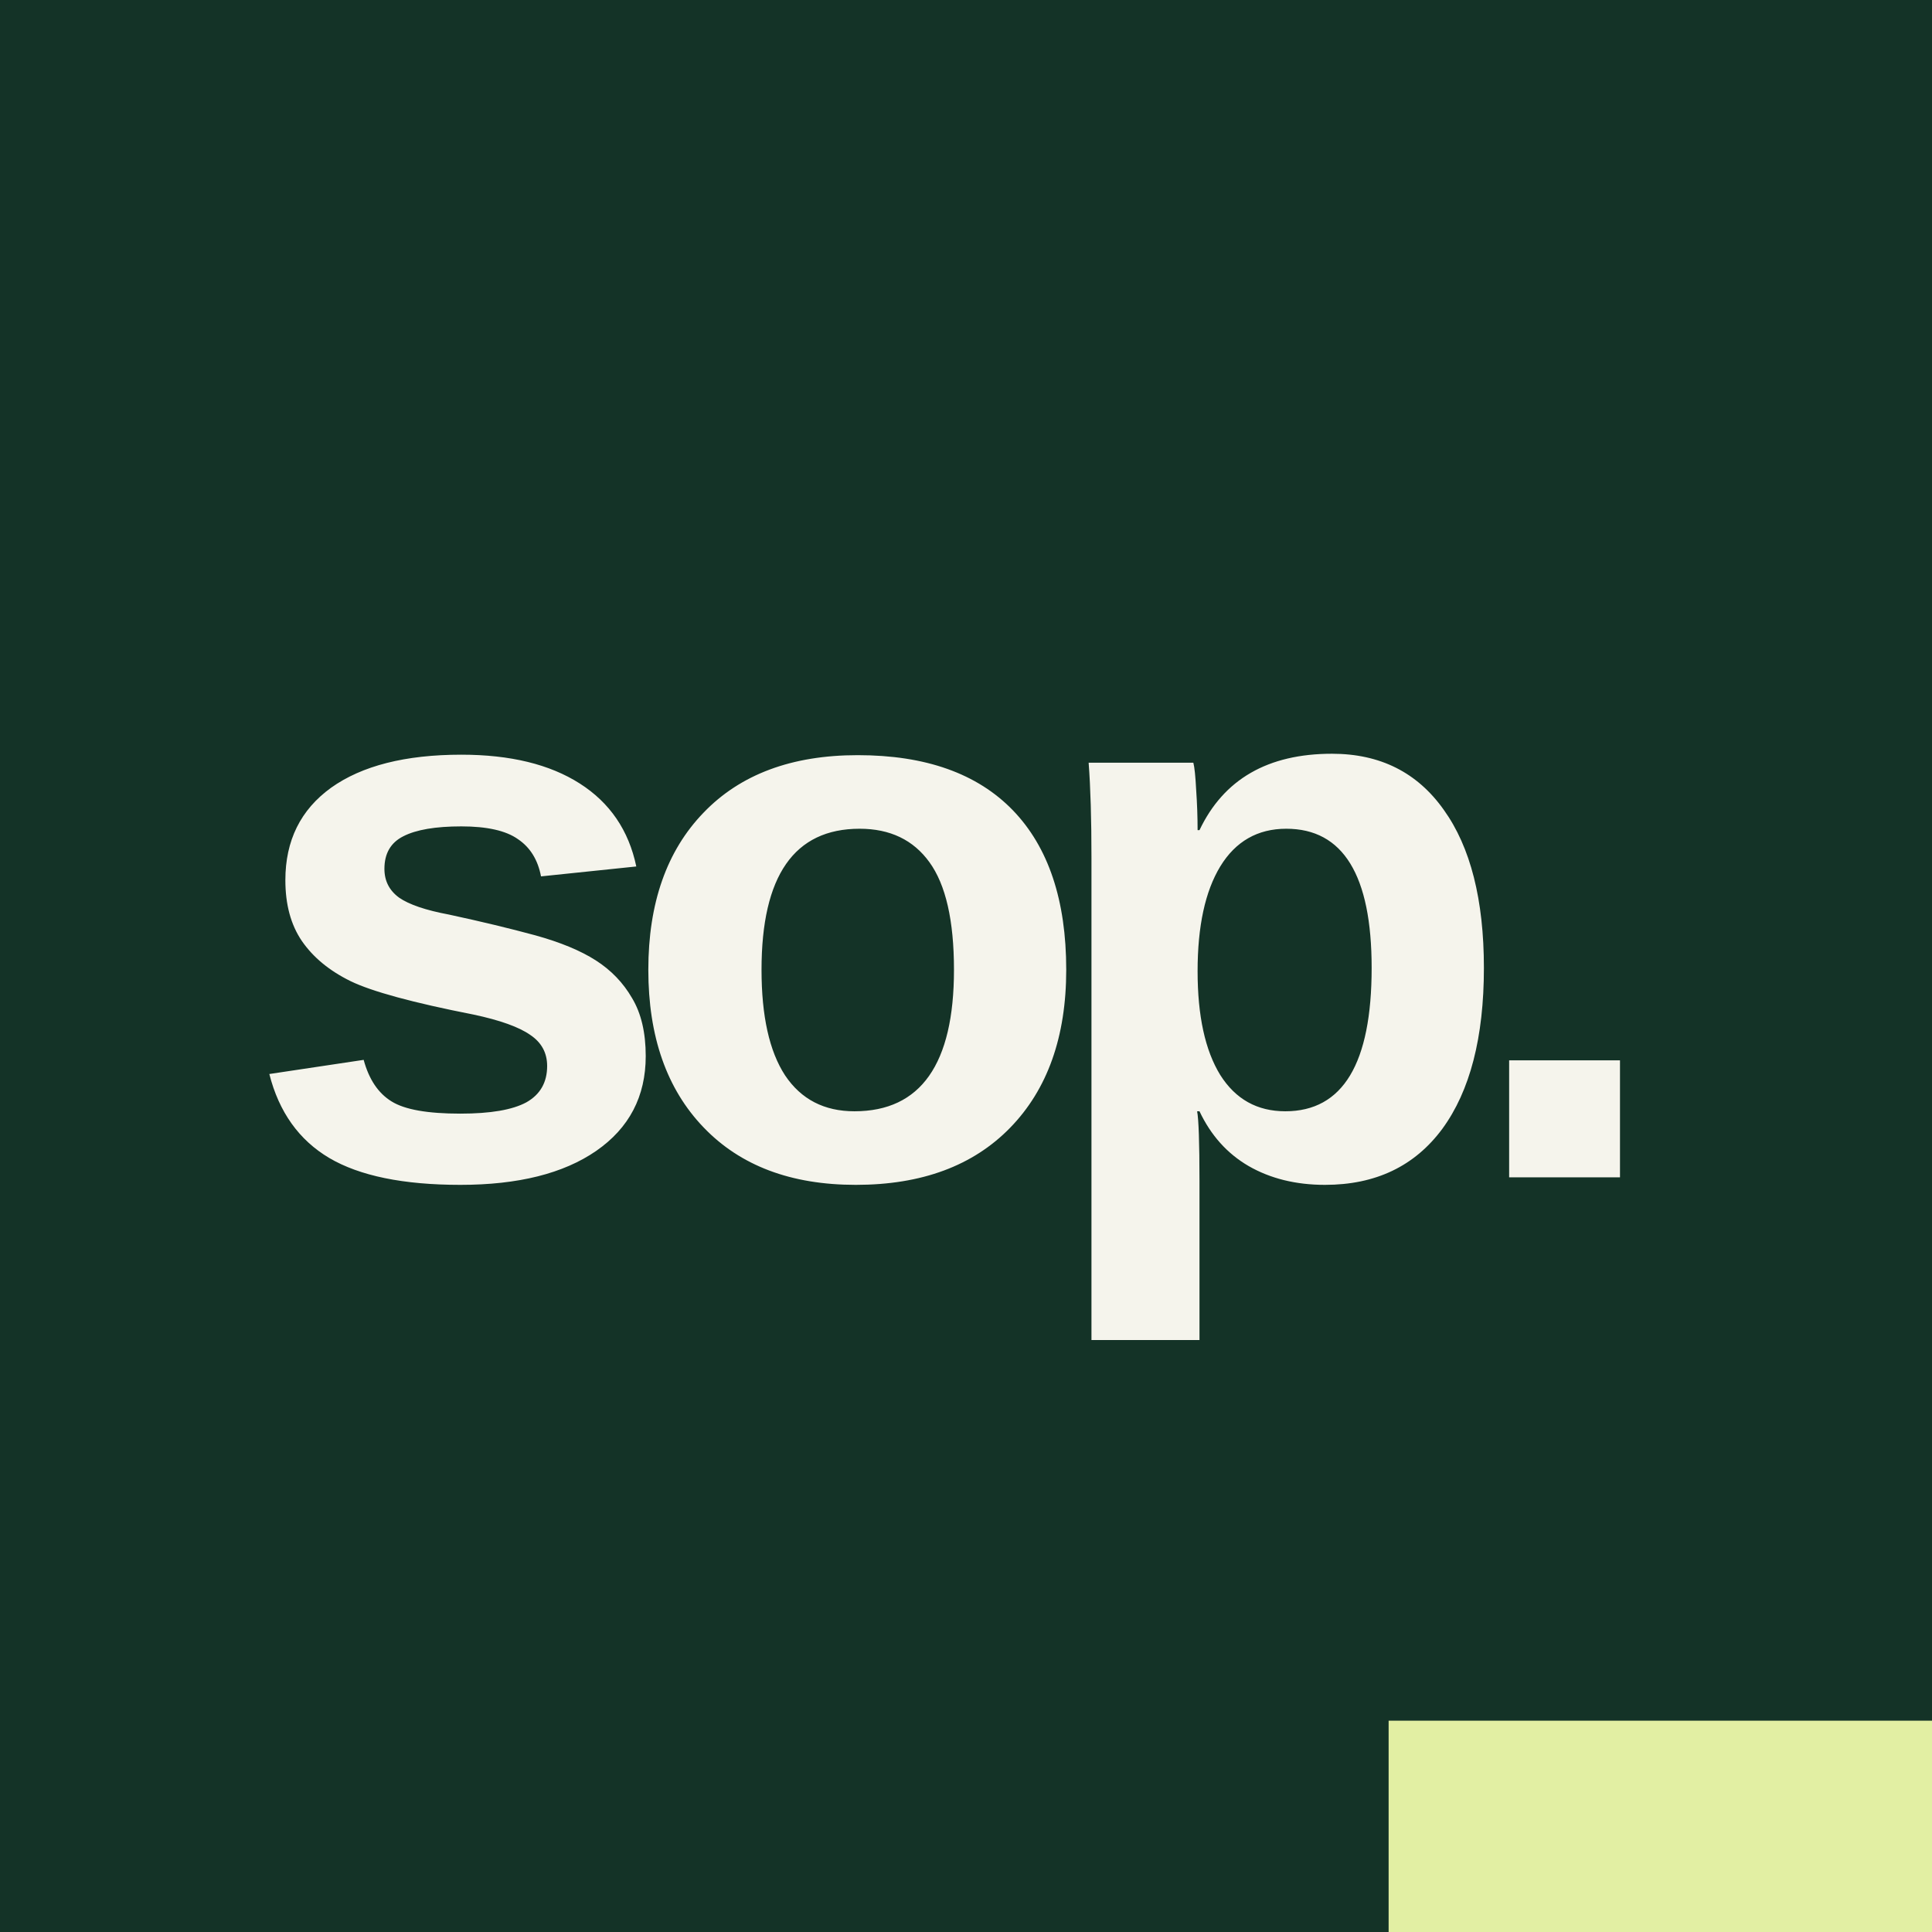
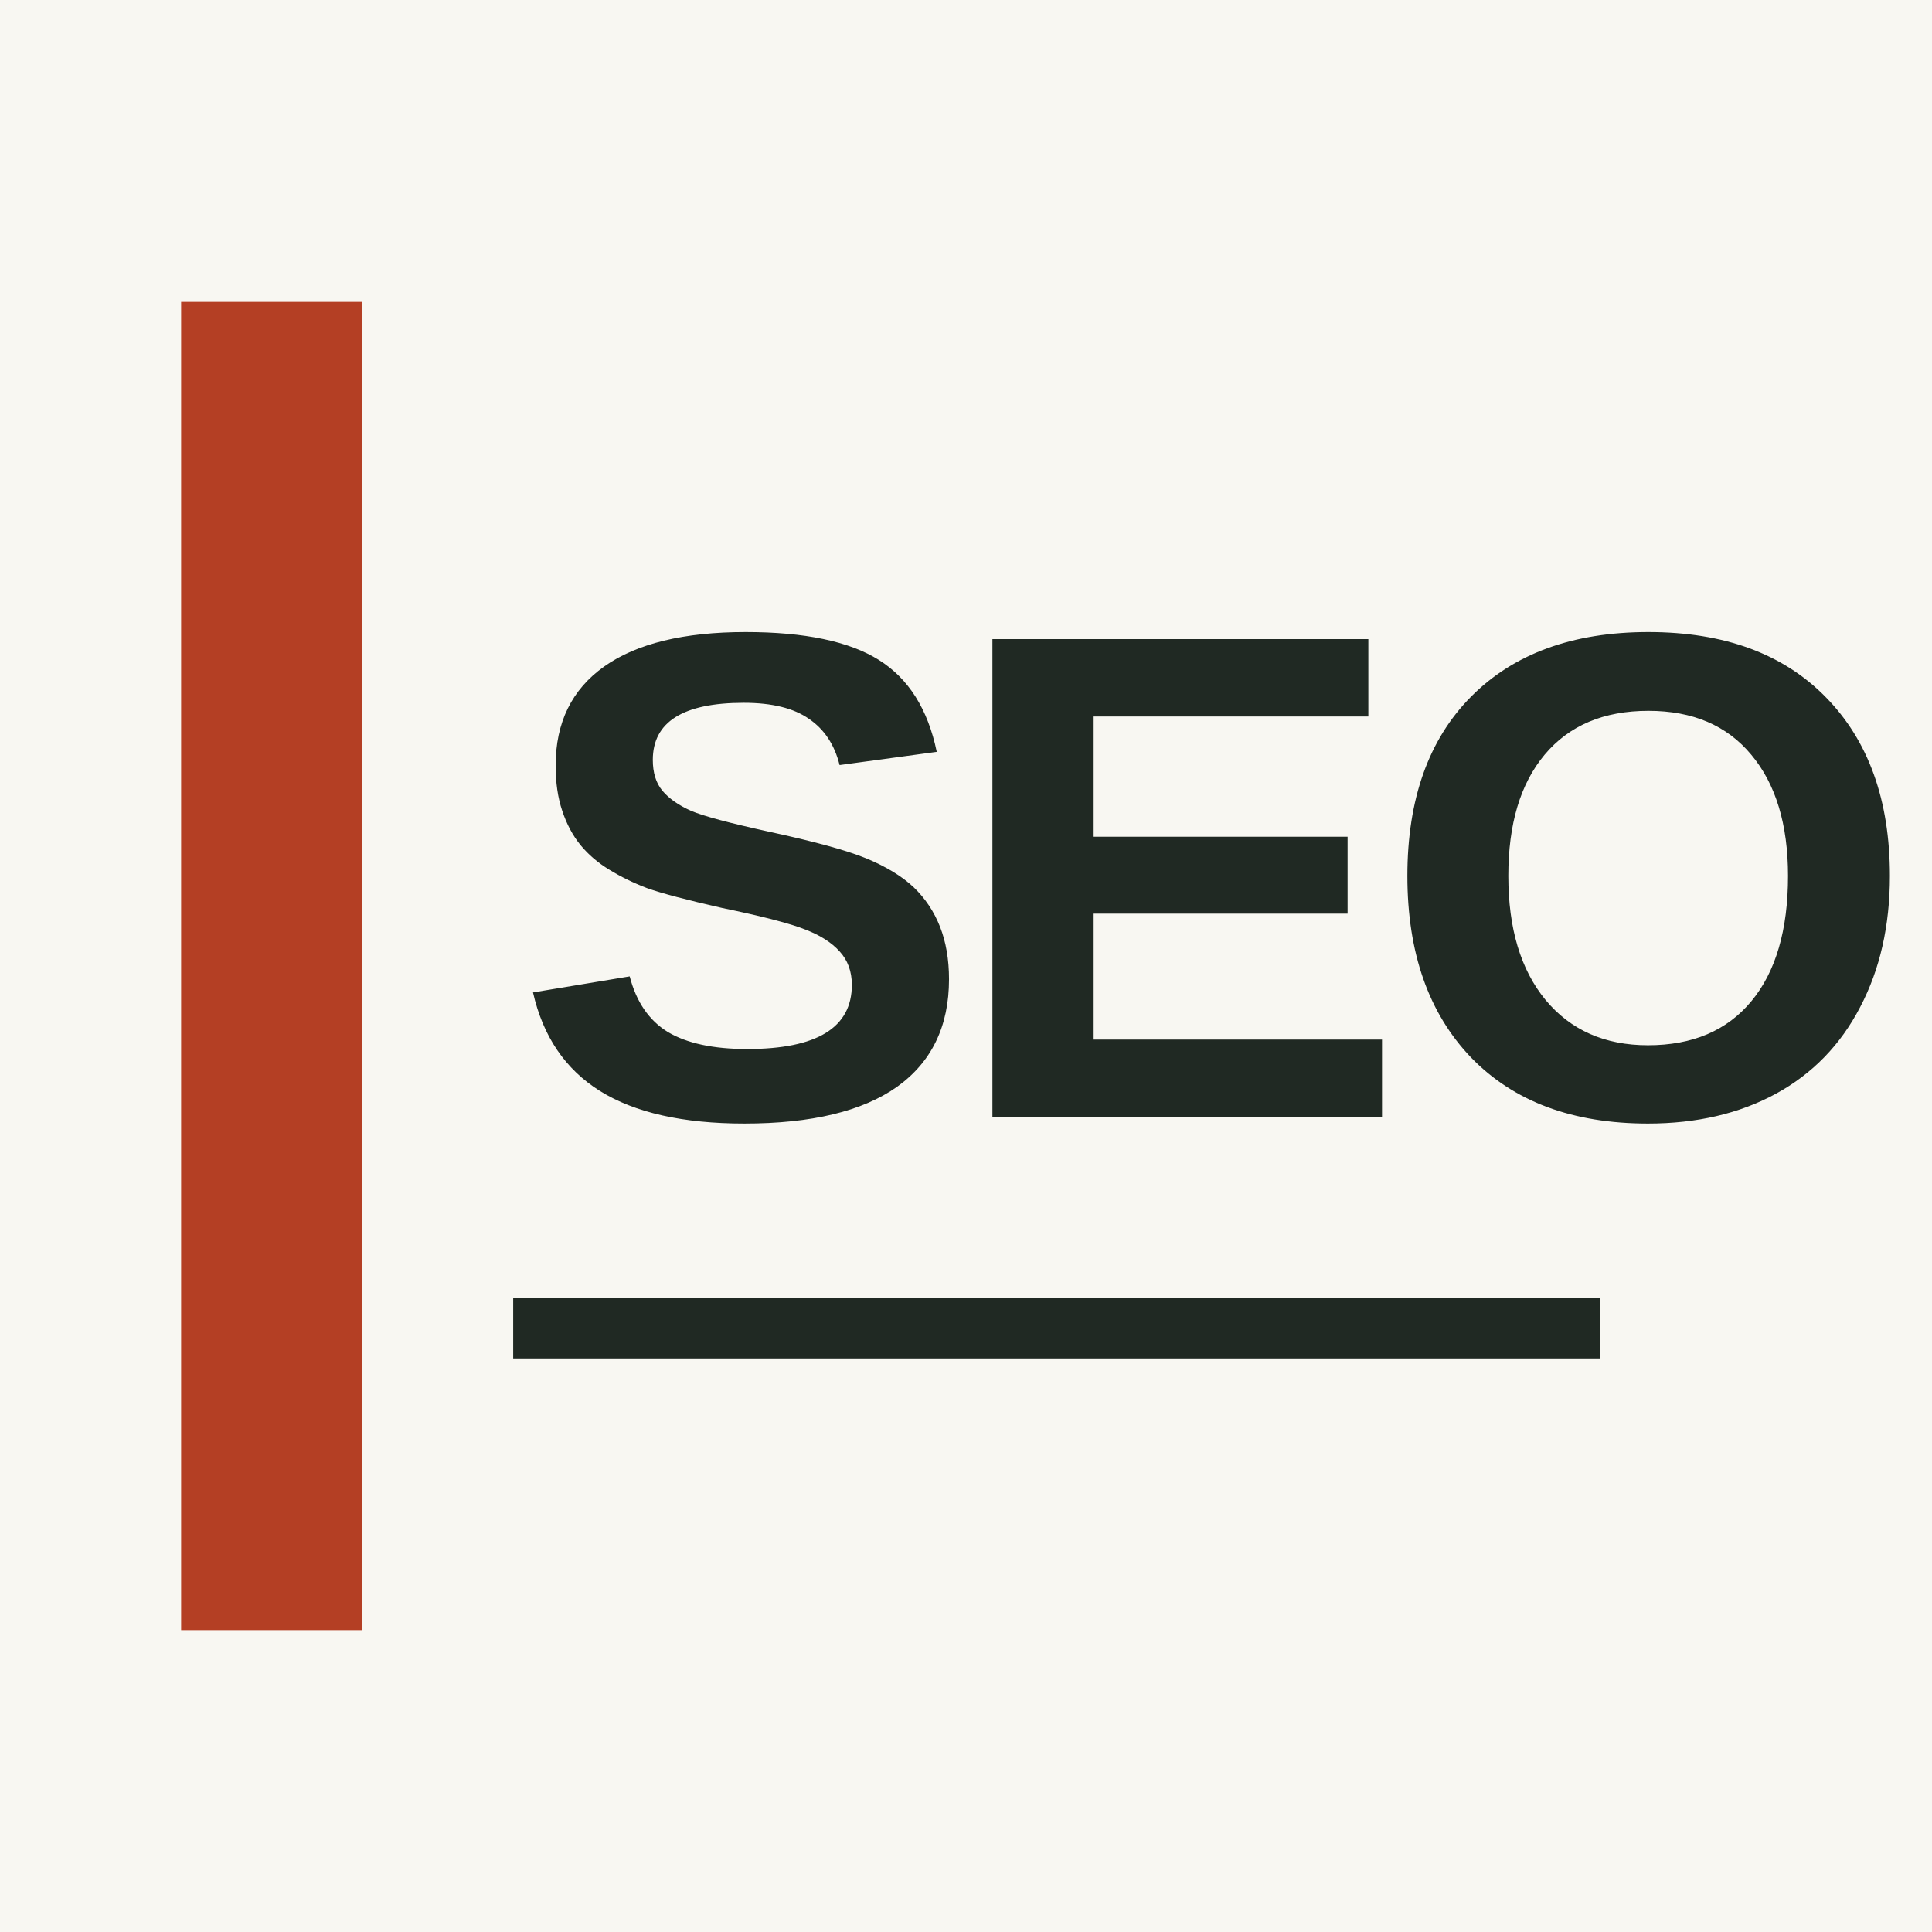
- <svg xmlns="http://www.w3.org/2000/svg" width="64" height="64" viewBox="0 0 64 64" role="img" aria-label="SOP monogram">
-   <rect width="64" height="64" fill="#143327" />
-   <text x="8" y="39" fill="#F5F4EC" font-family="Arial,sans-serif" font-size="26" font-weight="900" letter-spacing="-2">sop.</text>
-   <rect x="46" y="57" width="18" height="7" fill="#E2EFA3" />
+ <svg xmlns="http://www.w3.org/2000/svg" width="64" height="64" viewBox="0 0 64 64" role="img" aria-label="SEO Outsourcing Philippines favicon">
+   <rect width="64" height="64" fill="#F8F7F2" />
+   <rect x="6" y="10" width="6" height="44" fill="#B43F24" />
+   <text x="17" y="37" fill="#202923" font-family="Arial,Helvetica,sans-serif" font-size="23" font-weight="800" letter-spacing="-1">SEO</text>
+   <rect x="17" y="43" width="36" height="2" fill="#202923" />
</svg>
